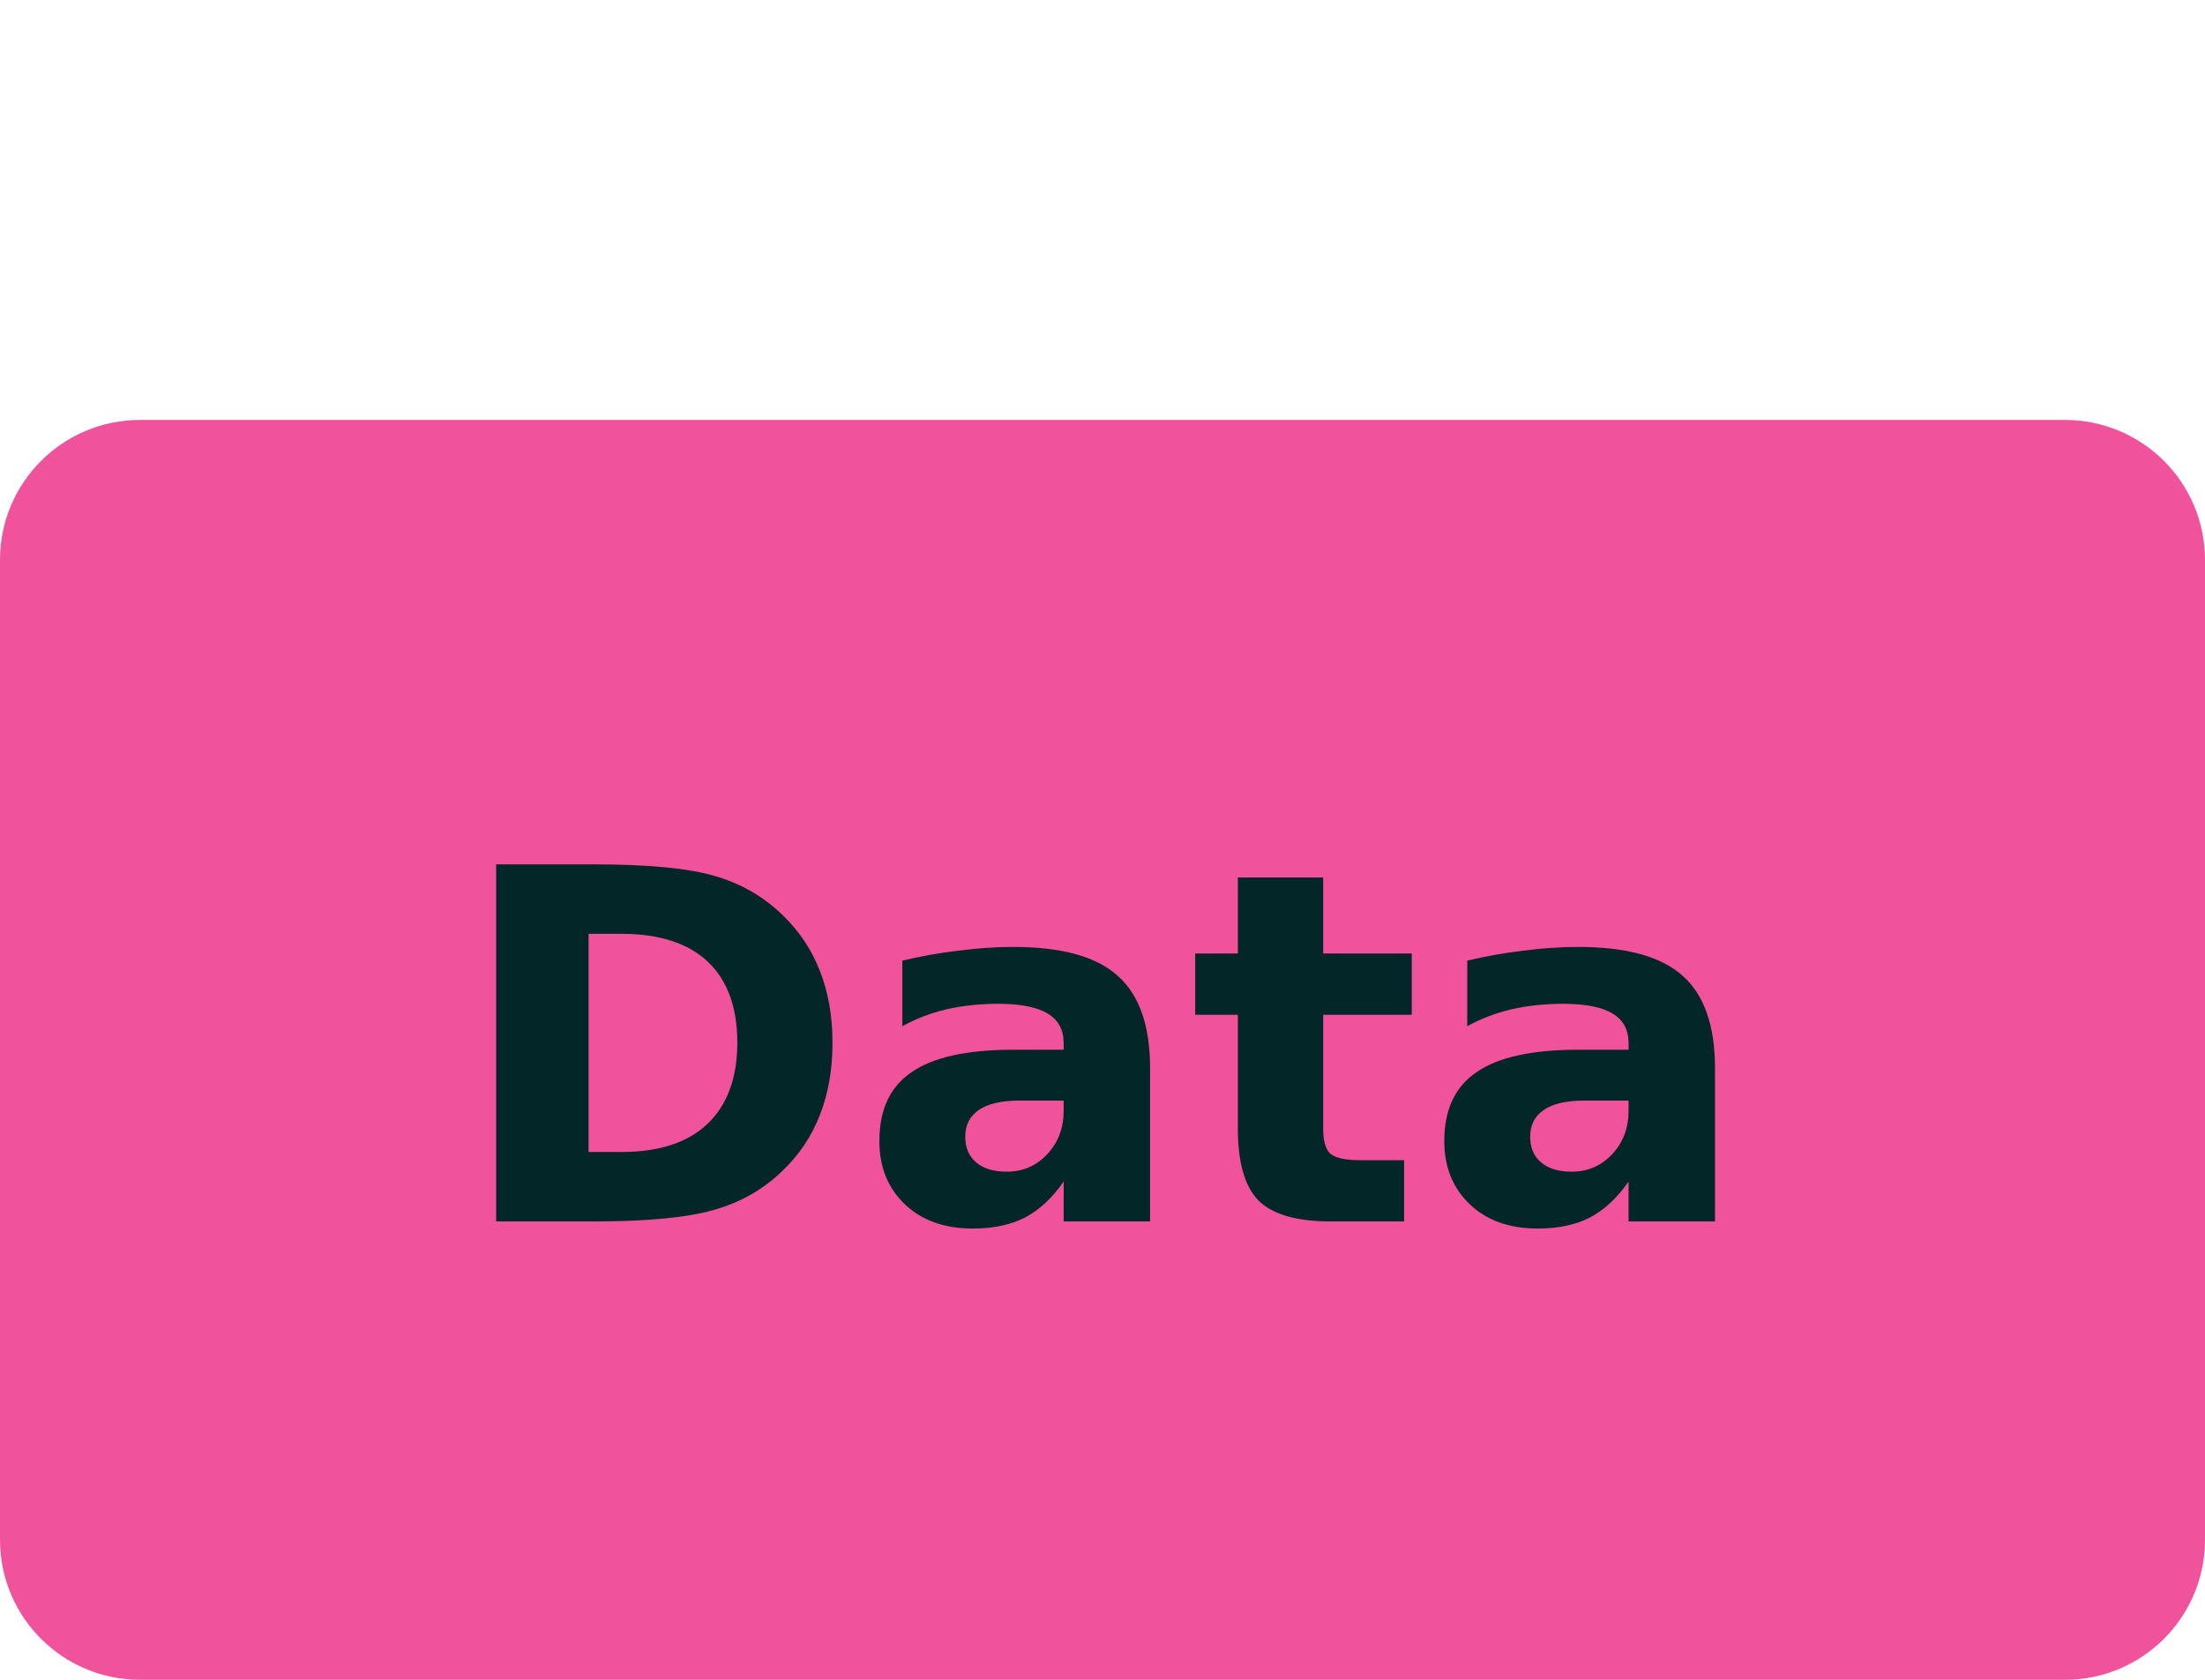
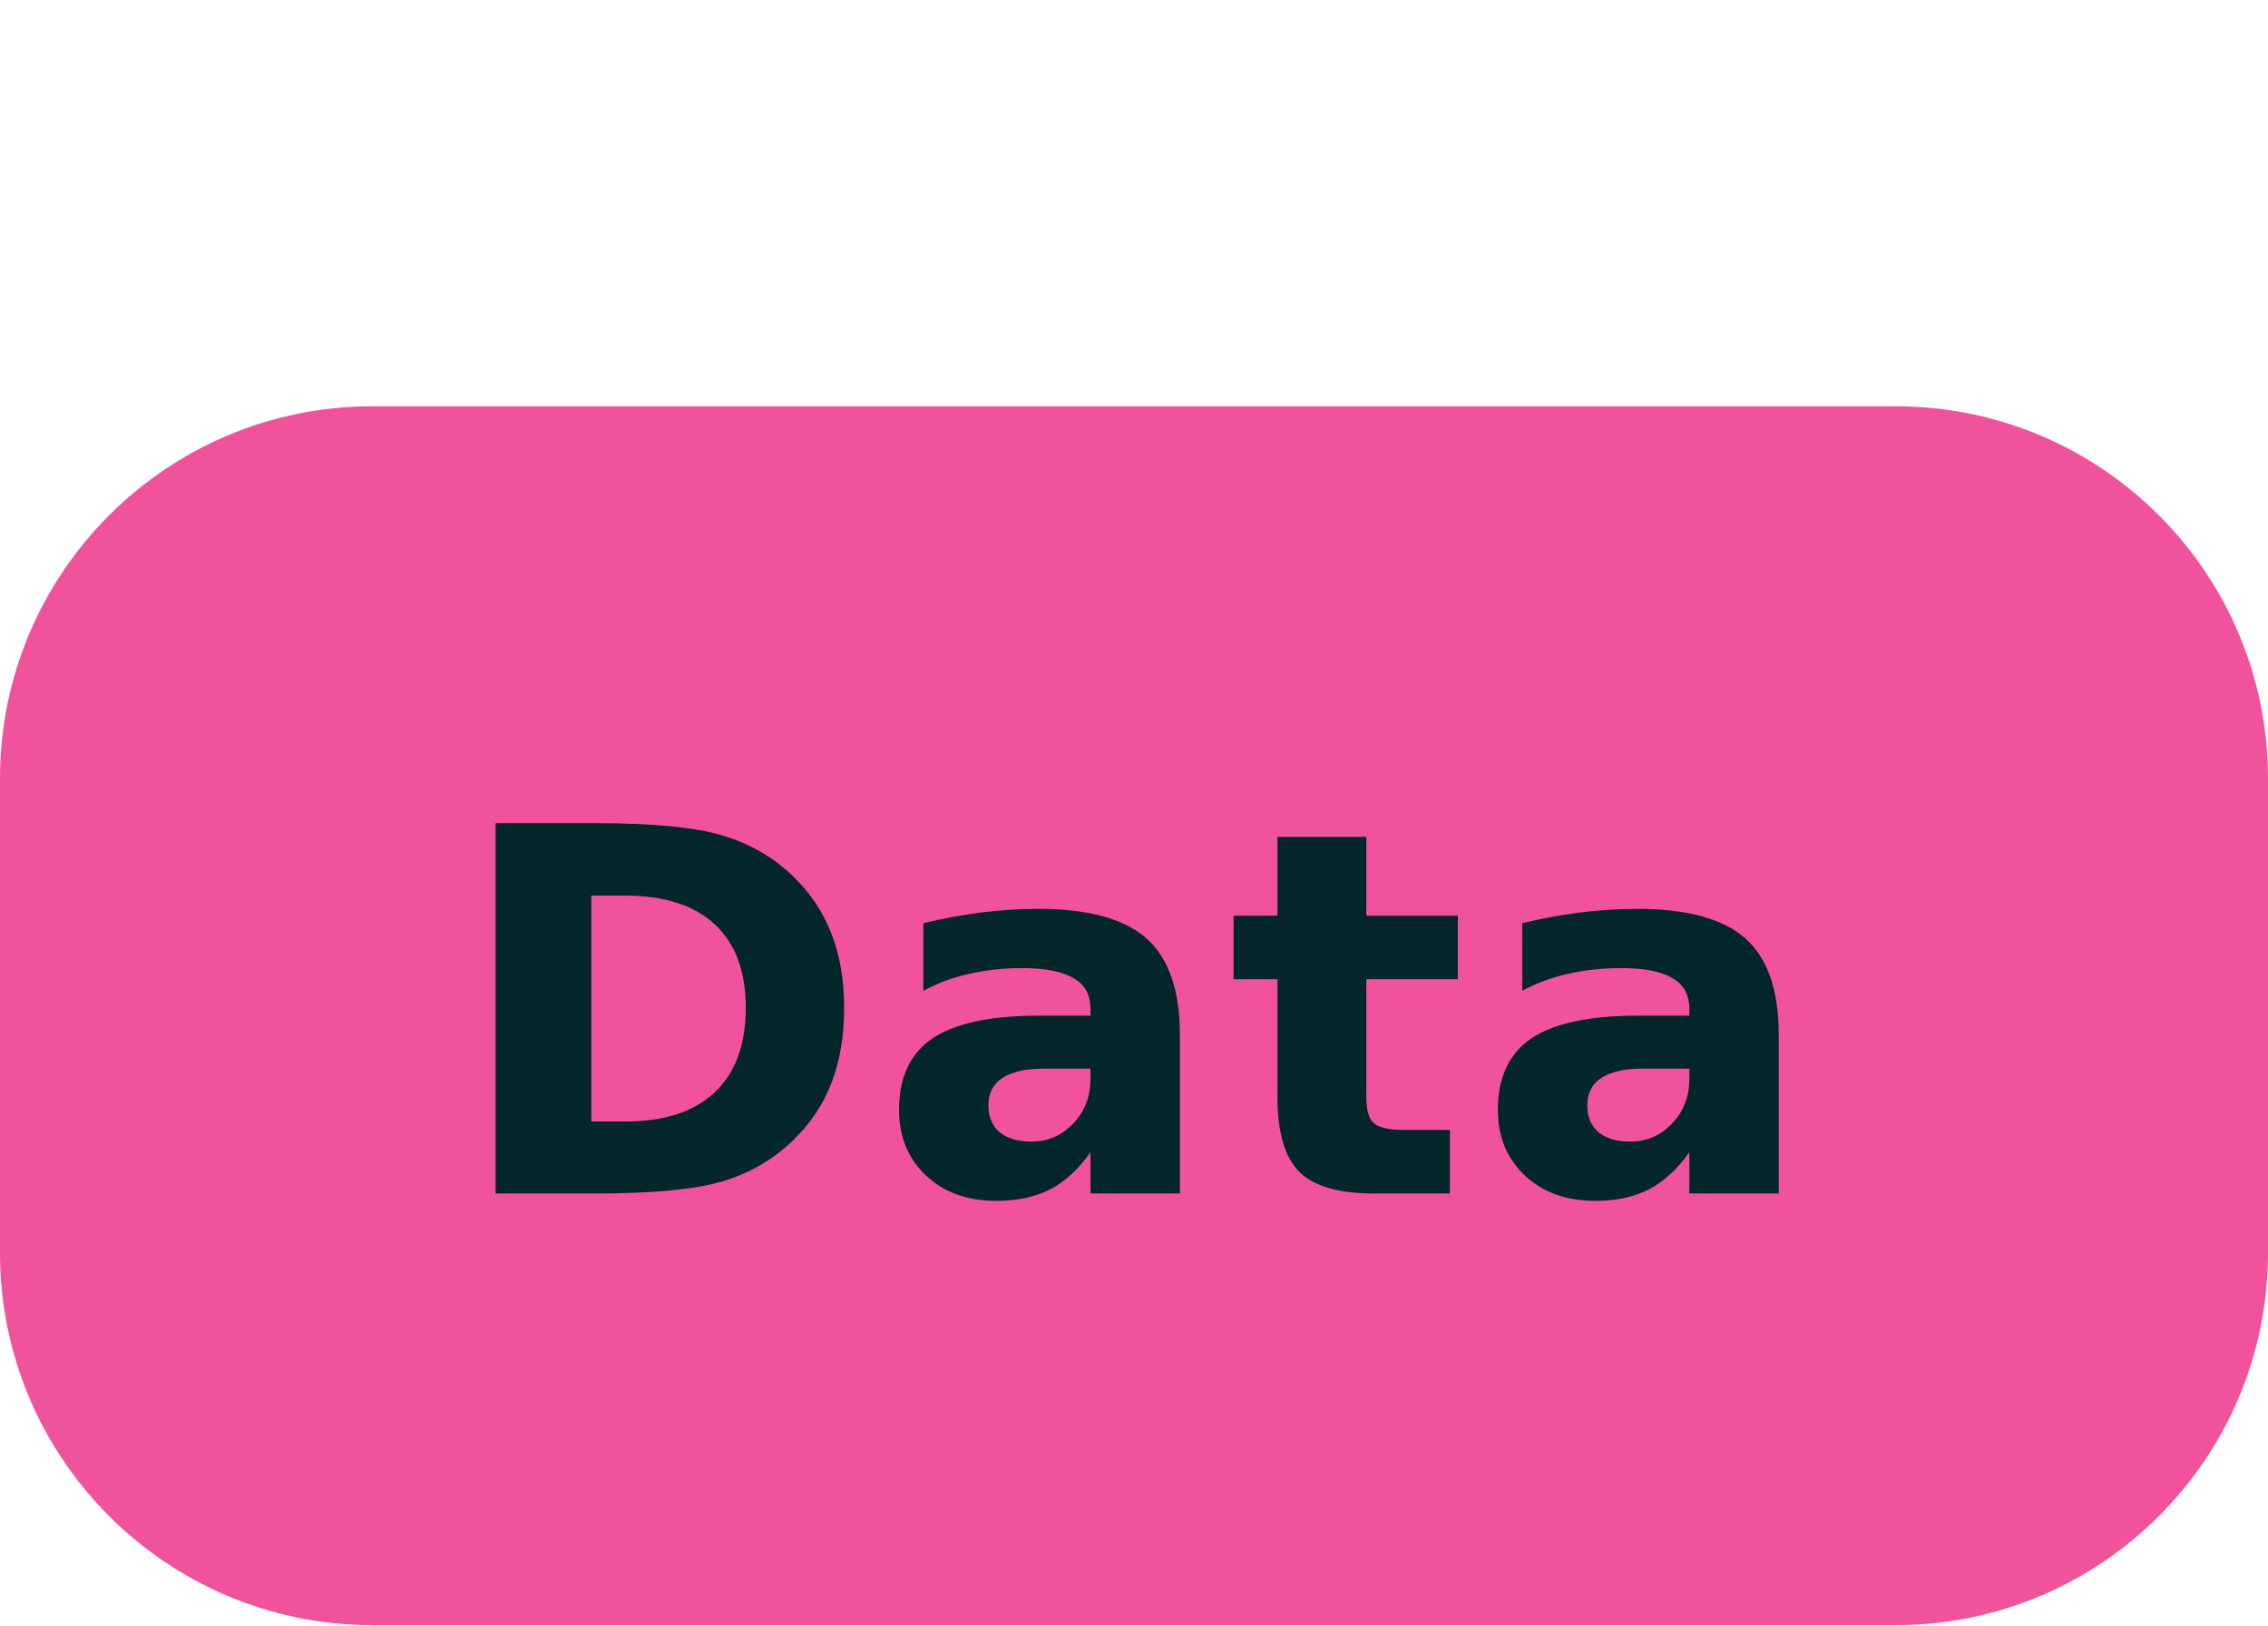
- <svg xmlns="http://www.w3.org/2000/svg" width="63" height="48" viewBox="0 0 63 48" role="img" aria-label="Data">
-   <rect y="12" width="63" height="36" rx="4" fill="#f0529c" />
-   <text x="50%" y="30.0" dy="0.35em" text-anchor="middle" font-family="Manrope,DejaVu Sans,Arial,sans-serif" font-size="14" font-weight="600" fill="#032629">Data</text>
+ <svg xmlns="http://www.w3.org/2000/svg" width="67" height="48" viewBox="0 0 67 48" role="img" aria-label="Data" shape-rendering="geometricPrecision" text-rendering="geometricPrecision">
+   <rect y="12" width="67" height="36" rx="11" ry="11" fill="#f0529c" />
+   <text x="50%" y="30.0" dy="0.35em" text-anchor="middle" font-family="Manrope,DejaVu Sans,Arial,sans-serif" font-size="15" font-weight="600" letter-spacing="0.2" fill="#032629">Data</text>
</svg>
